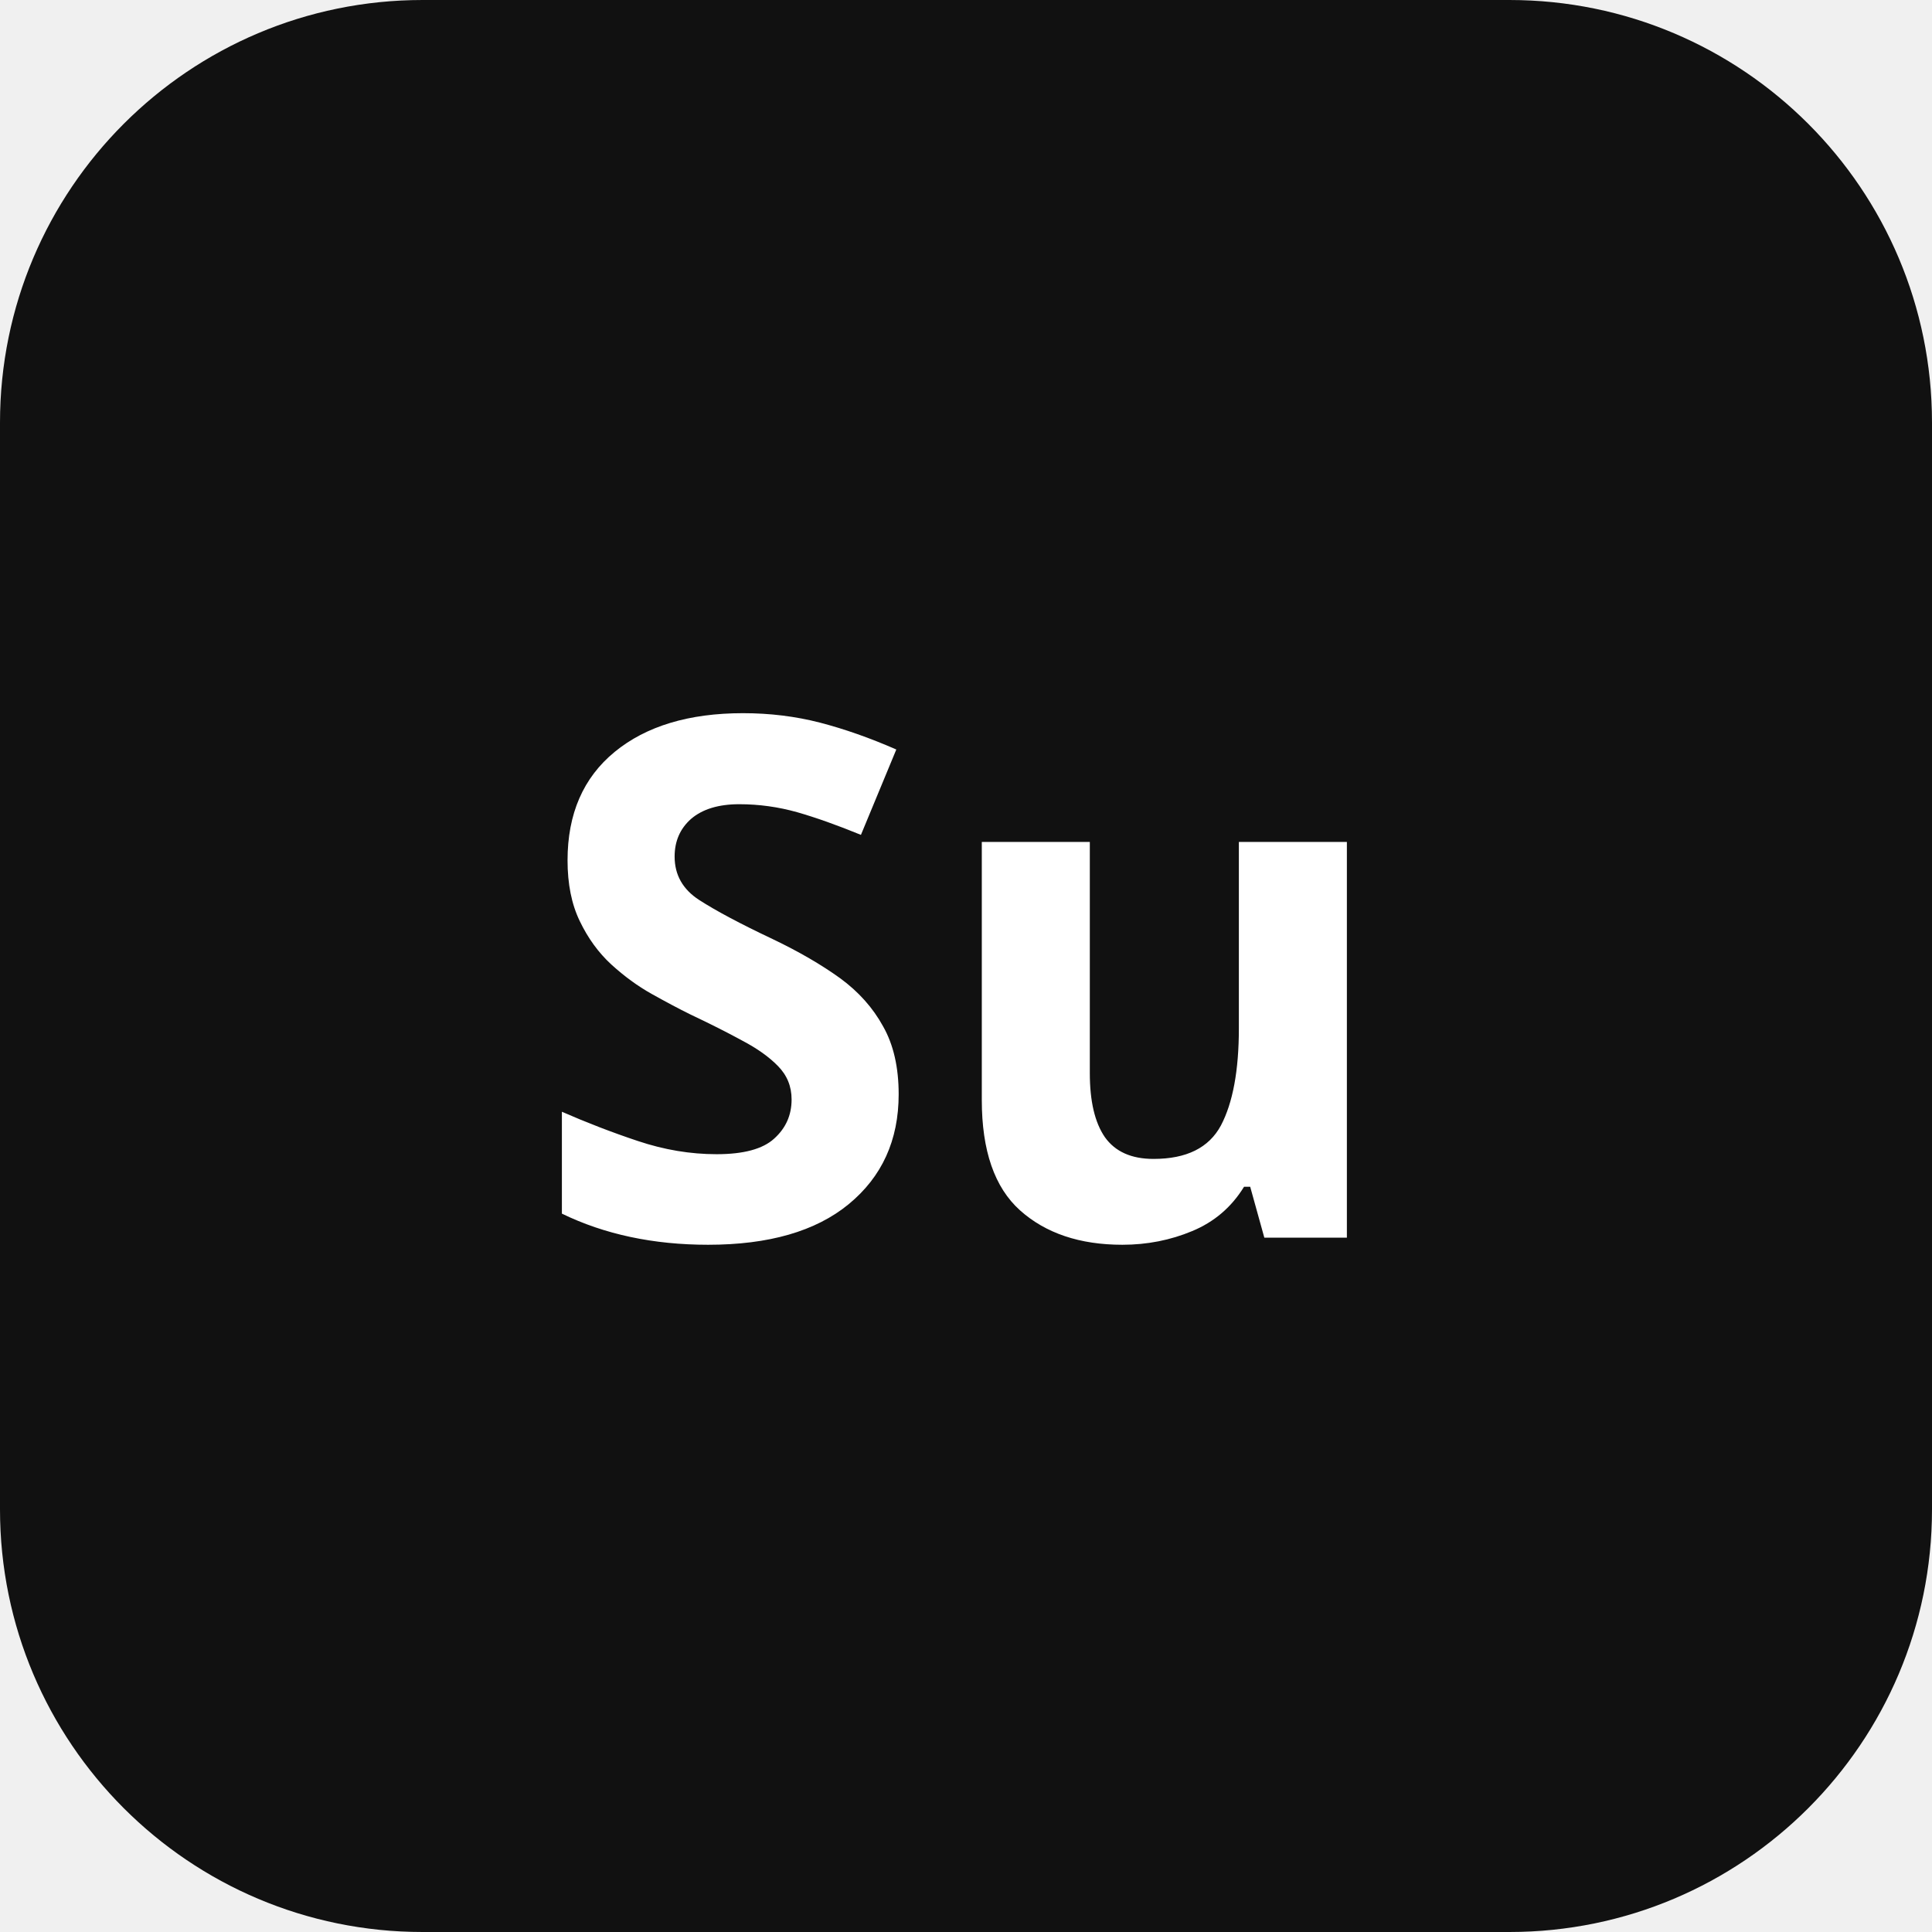
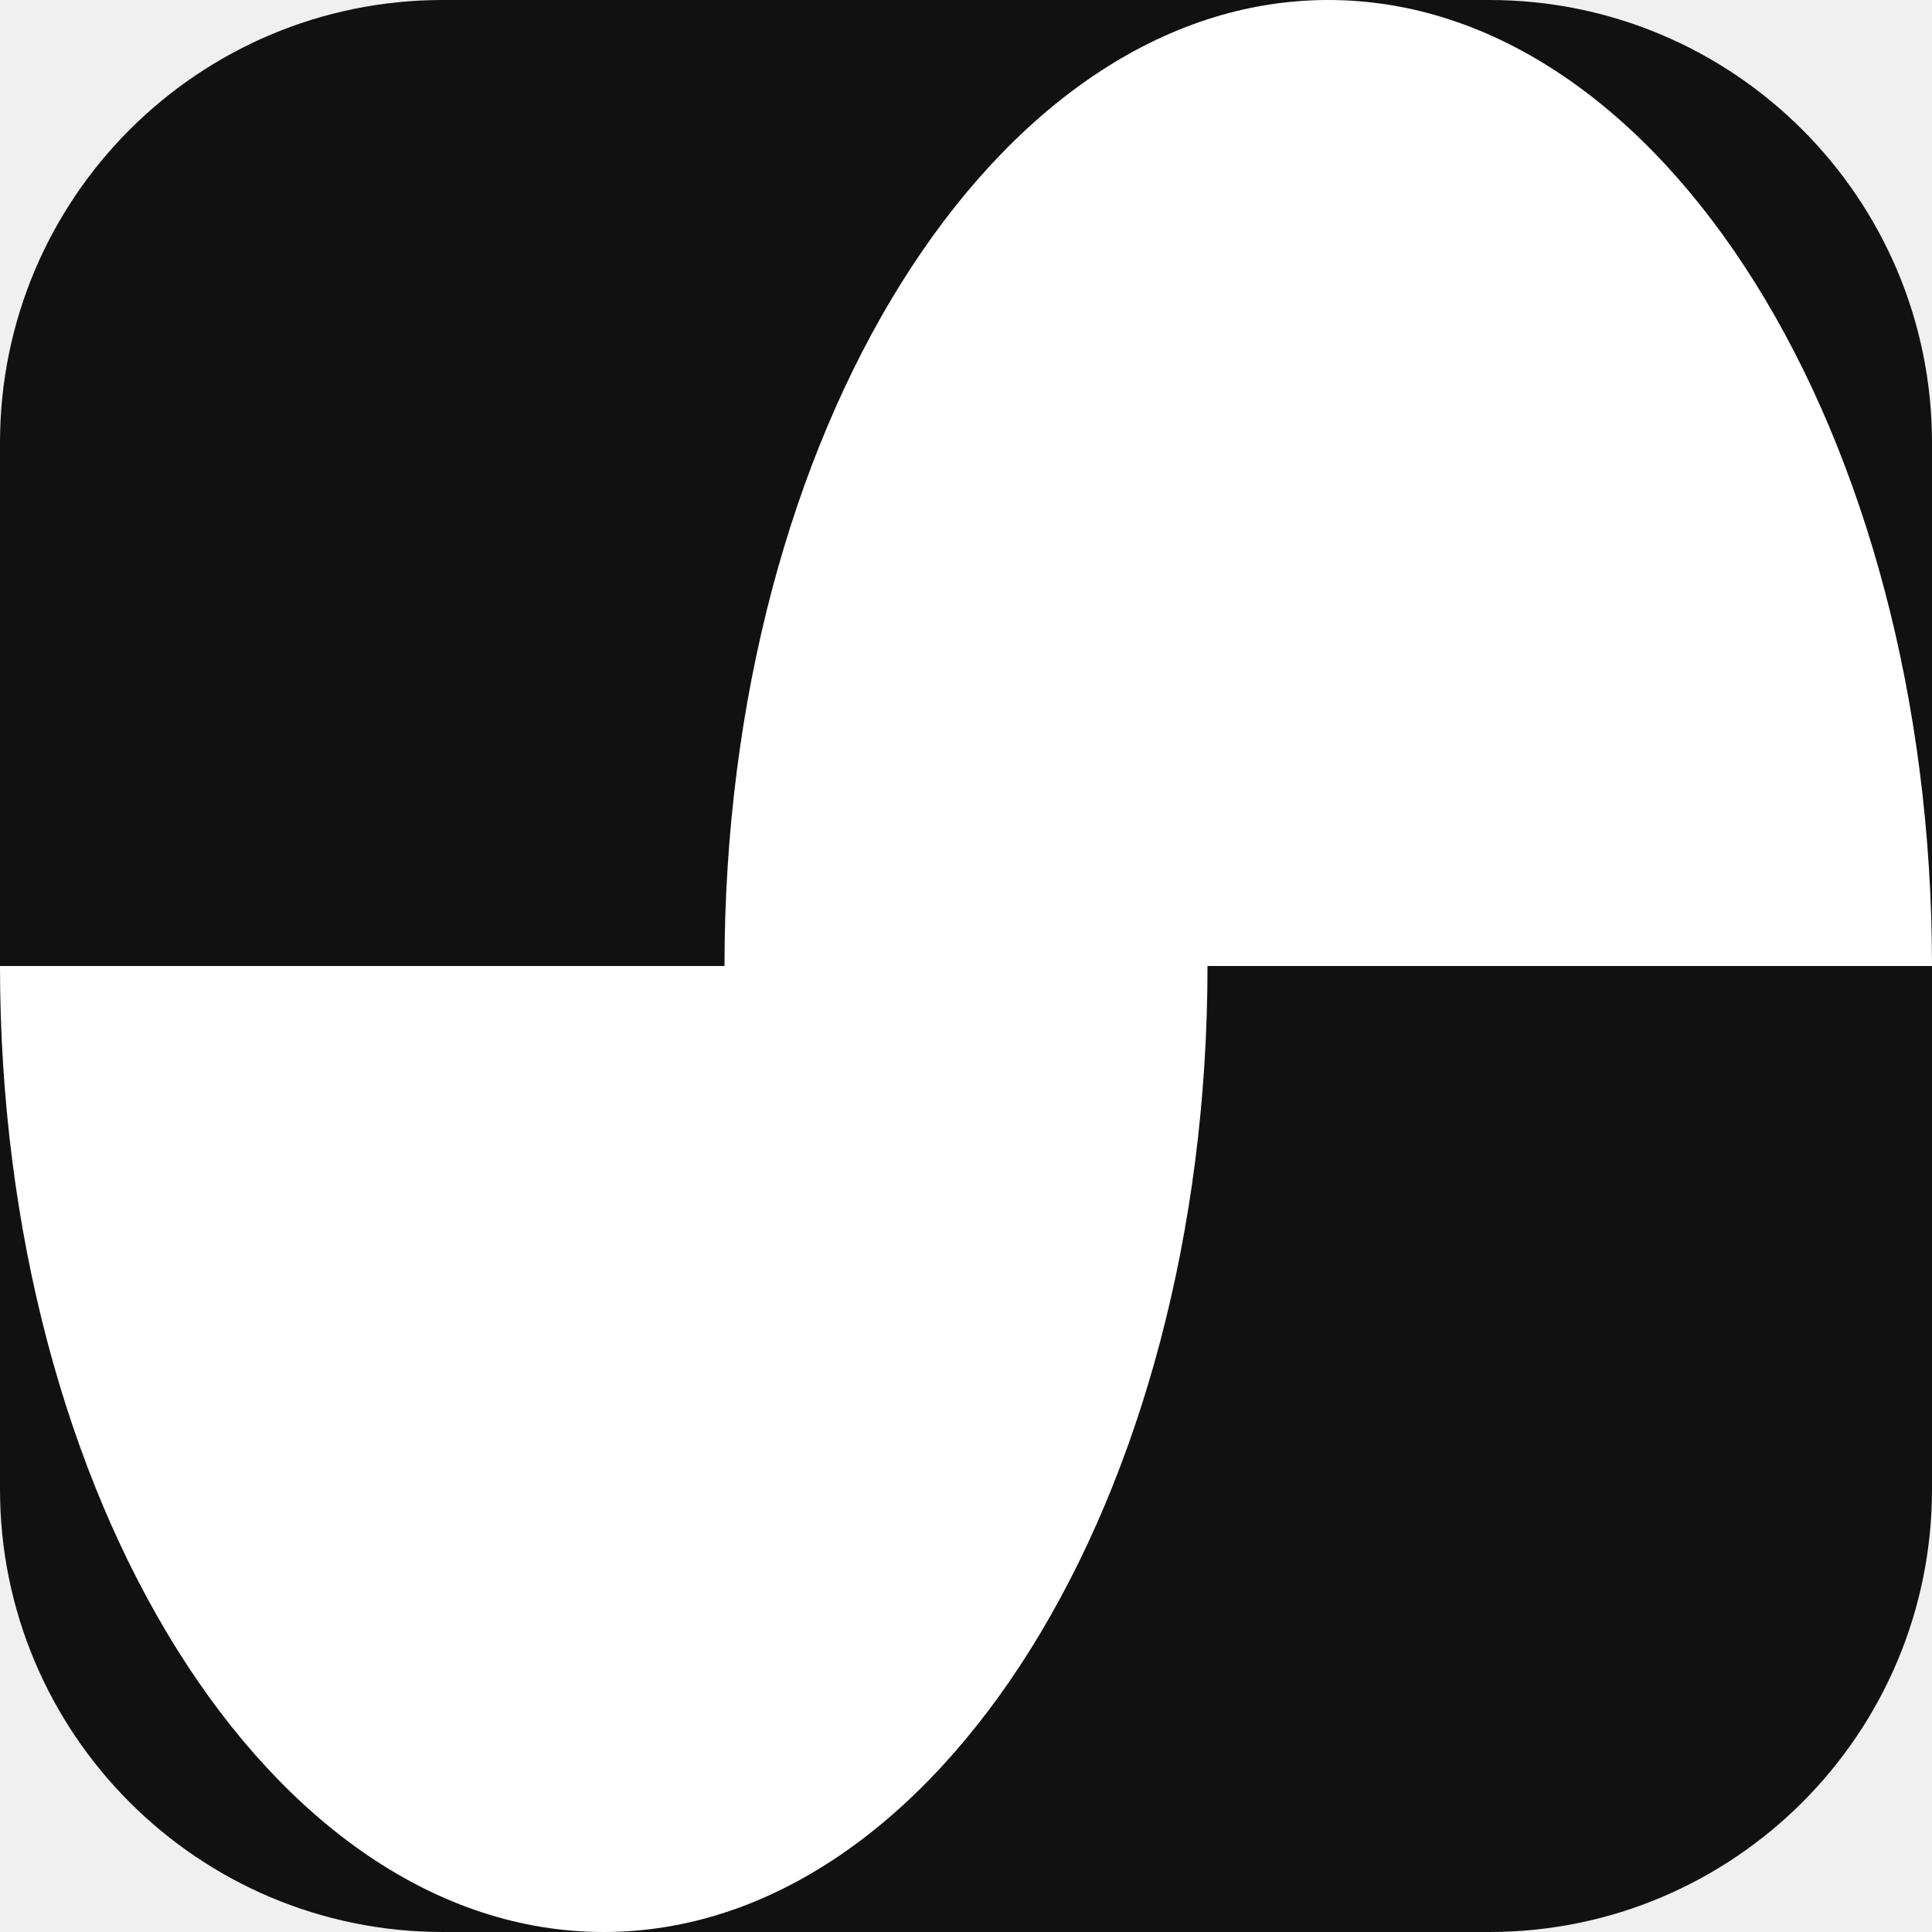
- <svg xmlns="http://www.w3.org/2000/svg" viewBox="0 0 64 64">
-   <rect width="64" height="64" rx="14" fill="#111111" />
-   <text x="32" y="41" font-family="system-ui,sans-serif" font-size="24" font-weight="700" fill="white" text-anchor="middle">Su</text>
+ <svg xmlns="http://www.w3.org/2000/svg" viewBox="0 0 24 24">
+   <rect width="24" height="24" rx="5.5" fill="#111111" />
+   <path fill="white" d="M16.5 0C20.642 0 24 5.373 24 12h-9c0 6.627-3.358 12-7.5 12C3.358 24 0 18.627 0 12h9c0-6.627 3.358-12 7.5-12Z" />
</svg>
